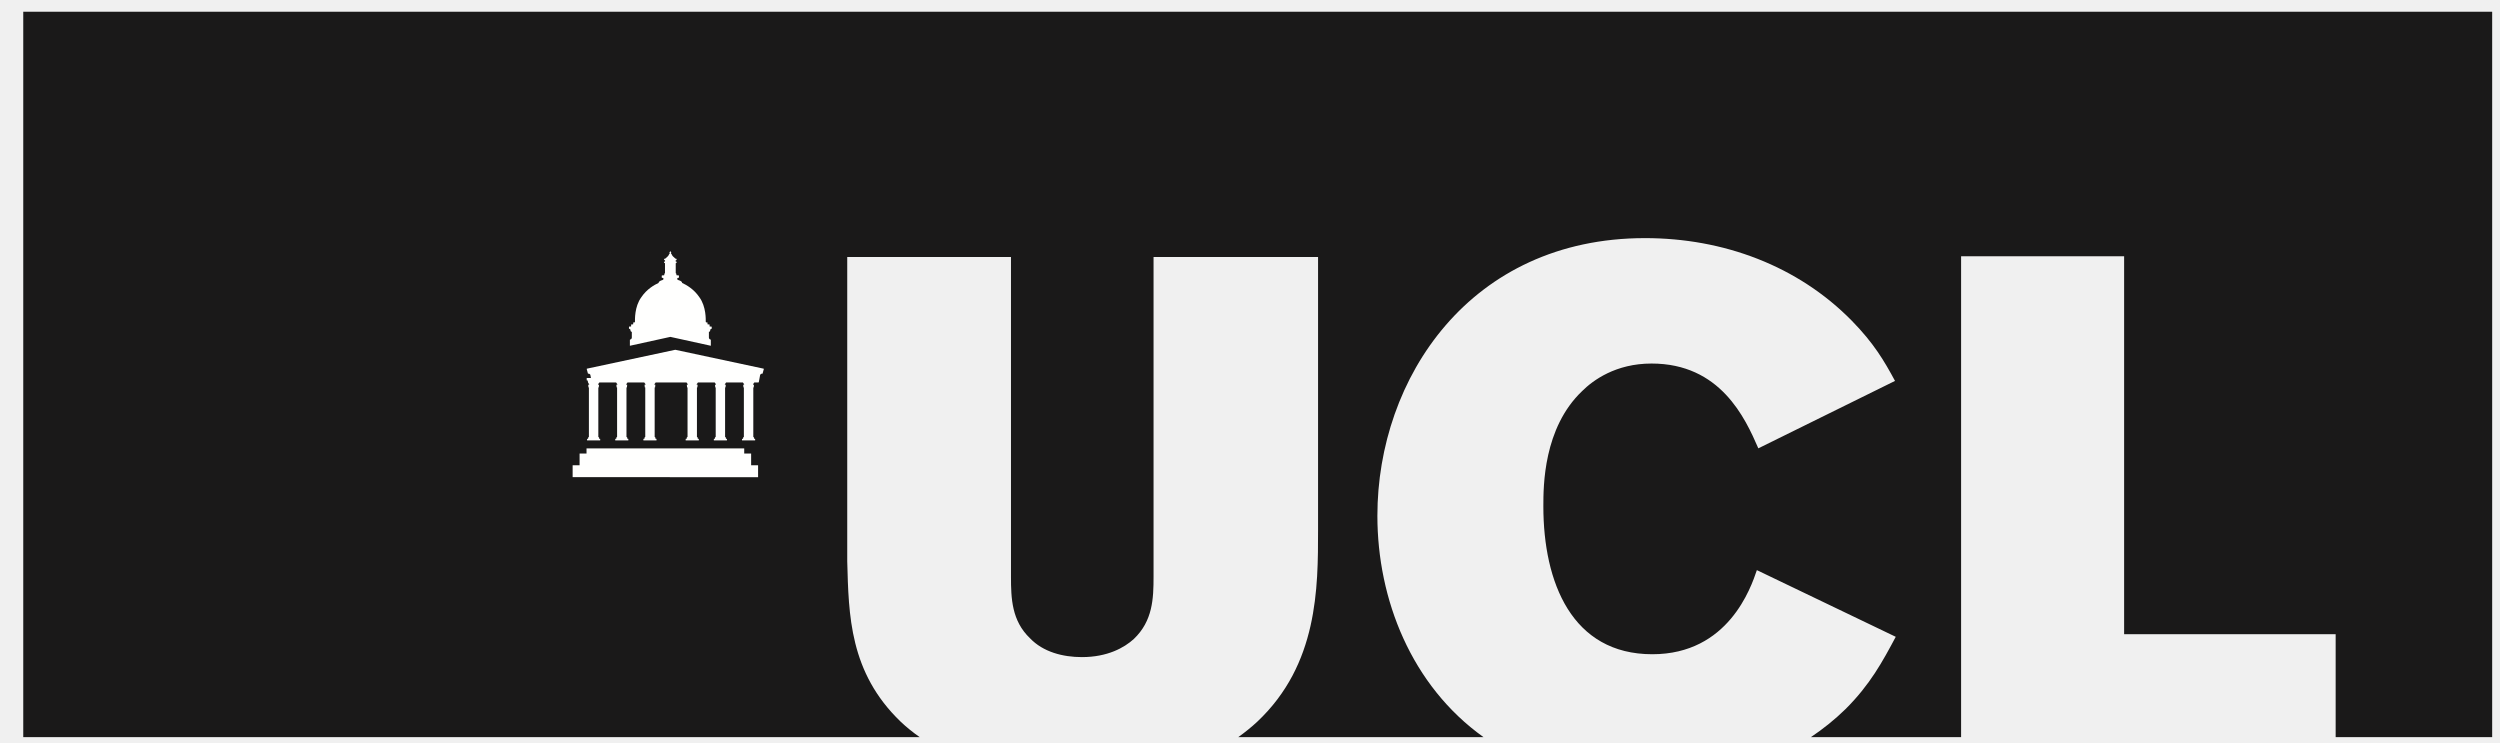
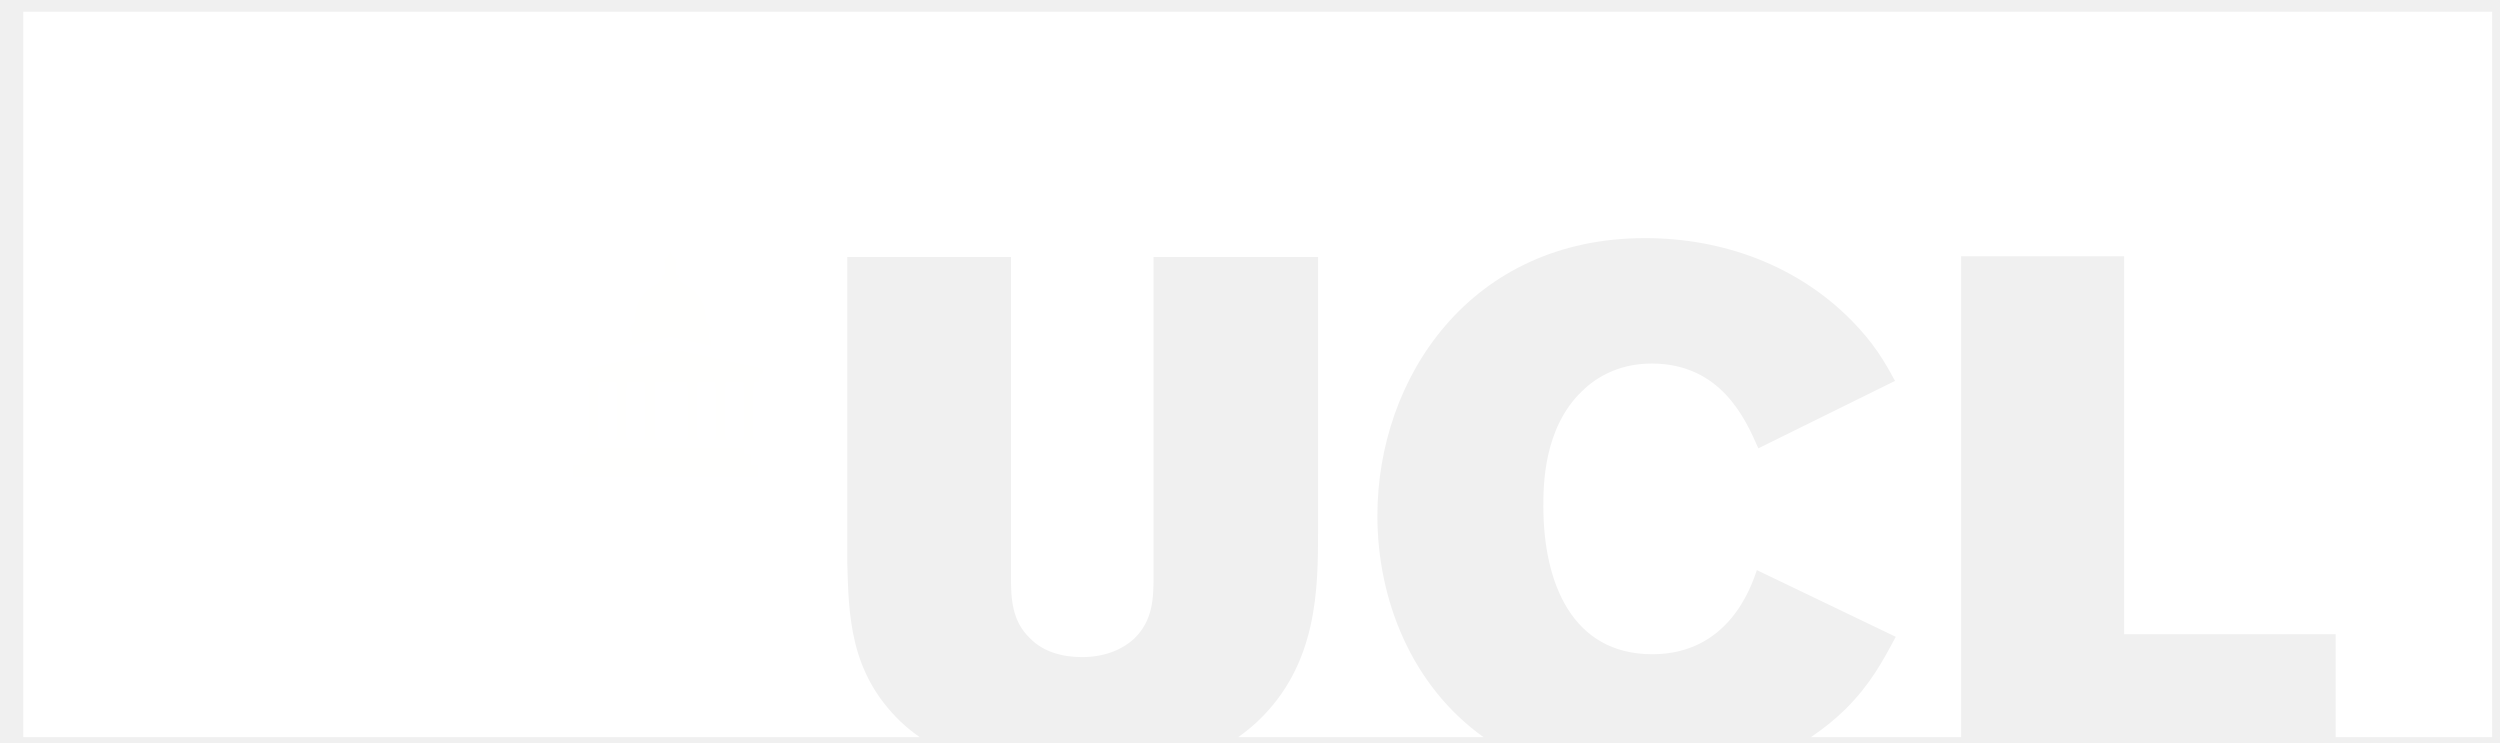
<svg xmlns="http://www.w3.org/2000/svg" width="101px" height="30px" viewBox="0 0 101 30" version="1.1">
  <defs />
  <g id="02c-Expertise-Page-Template" stroke="none" stroke-width="1" fill="none" fill-rule="evenodd">
    <g id="Community-Page-Template-v1" transform="translate(-778, -6977)">
      <g id="Client-Logos" transform="translate(0, 6505)">
        <g id="Group-7" transform="translate(120, 171)">
          <g id="Group-3" transform="translate(0, 88)">
            <g id="logo-ucl" transform="translate(654, 173)">
              <g id="black" transform="translate(4.8125, 39.875)">
-                 <g id="Group-3" fill="#1A1919">
+                 <g id="Group-3" fill="#FFFFFF">
                  <path d="M0.127,0.598 L0.127,29.905 L36.342,29.905 C36.063,29.708 35.803,29.499 35.571,29.278 C33.503,27.287 33.475,24.974 33.416,22.806 L33.416,10.507 L40.031,10.507 L40.031,23.422 C40.031,24.301 40.062,25.208 40.8,25.911 C41.331,26.467 42.129,26.672 42.897,26.672 C43.93,26.672 44.61,26.291 44.994,25.94 C45.762,25.208 45.791,24.301 45.791,23.422 L45.791,10.507 L52.437,10.507 L52.437,21.518 C52.437,23.889 52.437,26.965 49.985,29.278 C49.751,29.497 49.492,29.705 49.214,29.905 L59.121,29.905 C56.205,27.821 54.834,24.339 54.834,20.961 C54.834,15.397 58.586,9.745 65.645,9.745 C68.805,9.745 71.817,10.858 74.003,13.085 C74.89,13.992 75.304,14.695 75.746,15.514 L70.224,18.238 C69.691,17.008 68.687,14.812 65.91,14.812 C64.463,14.812 63.548,15.486 63.105,15.925 C61.539,17.418 61.539,19.761 61.539,20.582 C61.539,23.656 62.692,26.556 65.941,26.556 C69.013,26.556 69.928,23.861 70.165,23.158 L75.776,25.852 C75.244,26.848 74.742,27.785 73.739,28.78 C73.308,29.201 72.841,29.574 72.348,29.905 L78.416,29.905 L78.416,10.477 L85.002,10.477 L85.002,25.746 L93.548,25.746 L93.548,29.905 L99.871,29.905 L99.871,0.598 L0.127,0.598 Z" id="Fill-1" />
                </g>
                <path d="M30.032,15.018 C30.019,15.016 26.468,14.256 26.468,14.256 C26.468,14.256 22.912,15.017 22.905,15.018 C22.886,15.022 22.892,15.038 22.892,15.038 L22.941,15.22 L22.952,15.22 L22.95,15.22 C22.95,15.22 23.005,15.213 23.037,15.264 L23.091,15.555 C23.091,15.555 23.092,15.576 23.113,15.576 L23.242,15.576 L29.695,15.576 L29.825,15.576 C29.843,15.576 29.844,15.561 29.844,15.561 L29.898,15.269 C29.928,15.212 29.988,15.22 29.988,15.22 L29.987,15.22 L29.995,15.22 L30.045,15.038 C30.045,15.038 30.052,15.022 30.032,15.018" id="Fill-4" fill="#FFFFFE" />
                <path d="M29.701,15.495 C29.705,15.495 29.709,15.492 29.709,15.487 L29.709,15.396 C29.709,15.392 29.705,15.396 29.701,15.396 L29.16,15.396 C29.156,15.396 29.151,15.392 29.151,15.396 L29.151,15.487 C29.151,15.492 29.156,15.495 29.16,15.495 L29.183,15.495 C29.194,15.495 29.194,15.506 29.194,15.516 C29.194,15.53 29.2,15.6 29.249,15.643 C29.256,15.649 29.254,15.666 29.239,15.666 L29.222,15.666 C29.21,15.666 29.21,15.674 29.214,15.681 C29.218,15.689 29.219,15.713 29.219,15.724 L29.219,15.763 C29.219,15.77 29.22,15.776 29.227,15.776 L29.235,15.776 C29.235,15.776 29.24,15.776 29.24,15.782 L29.24,15.79 L29.24,17.773 C29.234,17.779 29.214,17.8 29.212,17.802 C29.21,17.803 29.208,17.806 29.208,17.809 L29.208,17.842 C29.208,17.845 29.208,17.848 29.206,17.85 C29.204,17.851 29.201,17.852 29.198,17.852 L29.173,17.852 C29.169,17.852 29.165,17.856 29.165,17.86 L29.165,17.918 L29.695,17.918 L29.695,17.86 C29.695,17.856 29.692,17.852 29.688,17.852 L29.663,17.852 C29.66,17.852 29.657,17.851 29.655,17.85 C29.654,17.848 29.653,17.845 29.653,17.842 L29.653,17.809 C29.653,17.807 29.652,17.804 29.649,17.802 C29.646,17.799 29.629,17.781 29.621,17.773 L29.621,15.79 L29.621,15.782 C29.621,15.776 29.626,15.776 29.626,15.776 L29.633,15.776 C29.64,15.776 29.642,15.77 29.642,15.763 L29.642,15.724 C29.642,15.713 29.644,15.689 29.647,15.681 C29.652,15.674 29.651,15.666 29.638,15.666 L29.622,15.666 C29.606,15.666 29.605,15.649 29.611,15.643 C29.661,15.602 29.666,15.532 29.666,15.518 C29.666,15.506 29.665,15.495 29.679,15.495 L29.701,15.495" id="Fill-5" fill="#FFFFFE" />
                <path d="M28.563,15.495 C28.567,15.495 28.571,15.492 28.571,15.487 L28.571,15.396 C28.571,15.392 28.567,15.396 28.563,15.396 L28.021,15.396 C28.016,15.396 28.013,15.392 28.013,15.396 L28.013,15.487 C28.013,15.492 28.016,15.495 28.021,15.495 L28.044,15.495 C28.055,15.495 28.055,15.506 28.055,15.516 C28.055,15.53 28.062,15.6 28.11,15.643 C28.117,15.649 28.115,15.666 28.101,15.666 L28.084,15.666 C28.071,15.666 28.07,15.674 28.074,15.681 C28.079,15.689 28.08,15.713 28.08,15.724 L28.08,15.763 C28.08,15.77 28.081,15.776 28.088,15.776 L28.096,15.776 C28.096,15.776 28.101,15.776 28.101,15.782 C28.101,15.787 28.102,15.79 28.102,15.79 L28.102,17.773 C28.096,17.779 28.074,17.8 28.072,17.802 C28.071,17.803 28.069,17.806 28.069,17.809 L28.069,17.842 C28.069,17.845 28.069,17.848 28.067,17.85 C28.065,17.851 28.063,17.852 28.06,17.852 L28.034,17.852 C28.03,17.852 28.027,17.856 28.027,17.86 L28.027,17.918 L28.556,17.918 L28.556,17.86 C28.556,17.856 28.553,17.852 28.549,17.852 L28.524,17.852 C28.521,17.852 28.517,17.851 28.516,17.85 C28.514,17.848 28.514,17.845 28.514,17.842 L28.514,17.809 C28.514,17.807 28.513,17.804 28.51,17.802 C28.508,17.799 28.491,17.781 28.481,17.773 L28.481,15.79 L28.481,15.782 C28.481,15.776 28.487,15.776 28.487,15.776 L28.495,15.776 C28.501,15.776 28.502,15.77 28.502,15.763 L28.502,15.724 C28.502,15.713 28.505,15.689 28.509,15.681 C28.512,15.674 28.511,15.666 28.499,15.666 L28.483,15.666 C28.467,15.666 28.466,15.649 28.473,15.643 C28.522,15.602 28.528,15.532 28.528,15.518 C28.528,15.506 28.527,15.495 28.54,15.495 L28.563,15.495" id="Fill-6" fill="#FFFFFE" />
                <path d="M27.425,15.495 C27.429,15.495 27.432,15.492 27.432,15.487 L27.432,15.396 C27.432,15.392 27.429,15.396 27.425,15.396 L26.883,15.396 C26.878,15.396 26.875,15.392 26.875,15.396 L26.875,15.487 C26.875,15.492 26.878,15.495 26.883,15.495 L26.906,15.495 C26.916,15.495 26.917,15.506 26.917,15.516 C26.917,15.53 26.924,15.6 26.973,15.643 C26.979,15.649 26.977,15.666 26.963,15.666 L26.946,15.666 C26.933,15.666 26.933,15.674 26.936,15.681 C26.941,15.689 26.942,15.713 26.942,15.724 L26.942,15.763 C26.942,15.77 26.943,15.776 26.949,15.776 L26.958,15.776 C26.958,15.776 26.964,15.776 26.964,15.782 L26.964,15.79 L26.964,17.773 C26.958,17.779 26.936,17.8 26.935,17.802 C26.933,17.803 26.931,17.806 26.931,17.809 L26.931,17.842 C26.931,17.845 26.931,17.848 26.929,17.85 C26.927,17.851 26.924,17.852 26.922,17.852 L26.897,17.852 C26.893,17.852 26.889,17.856 26.889,17.86 L26.889,17.918 L27.419,17.918 L27.419,17.86 C27.419,17.856 27.415,17.852 27.411,17.852 L27.386,17.852 C27.383,17.852 27.379,17.851 27.378,17.85 C27.377,17.848 27.376,17.845 27.376,17.842 L27.376,17.809 C27.376,17.807 27.375,17.804 27.373,17.802 C27.37,17.799 27.353,17.781 27.344,17.773 L27.344,15.79 L27.344,15.782 C27.344,15.776 27.349,15.776 27.349,15.776 L27.356,15.776 C27.364,15.776 27.365,15.77 27.365,15.763 L27.365,15.724 C27.365,15.713 27.366,15.689 27.371,15.681 C27.374,15.674 27.374,15.666 27.362,15.666 L27.345,15.666 C27.329,15.666 27.327,15.649 27.335,15.643 C27.384,15.602 27.389,15.532 27.389,15.518 C27.389,15.506 27.389,15.495 27.402,15.495 L27.425,15.495" id="Fill-7" fill="#FFFFFE" />
                <path d="M25.717,15.495 C25.721,15.495 25.724,15.492 25.724,15.487 L25.724,15.396 C25.724,15.392 25.721,15.396 25.717,15.396 L25.174,15.396 C25.17,15.396 25.168,15.392 25.168,15.396 L25.168,15.487 C25.168,15.492 25.17,15.495 25.174,15.495 L25.198,15.495 C25.209,15.495 25.209,15.506 25.209,15.516 C25.209,15.53 25.215,15.6 25.265,15.643 C25.272,15.649 25.269,15.666 25.254,15.666 L25.238,15.666 C25.225,15.666 25.225,15.674 25.228,15.681 C25.233,15.689 25.234,15.713 25.234,15.724 L25.234,15.763 C25.234,15.77 25.235,15.776 25.242,15.776 L25.25,15.776 C25.25,15.776 25.256,15.776 25.256,15.782 L25.256,15.79 L25.256,17.773 C25.25,17.779 25.228,17.8 25.227,17.802 C25.225,17.803 25.224,17.806 25.224,17.809 L25.224,17.842 C25.224,17.845 25.223,17.848 25.221,17.85 C25.219,17.851 25.216,17.852 25.213,17.852 L25.189,17.852 C25.184,17.852 25.181,17.856 25.181,17.86 L25.181,17.918 L25.71,17.918 L25.71,17.86 C25.71,17.856 25.707,17.852 25.703,17.852 L25.678,17.852 C25.675,17.852 25.672,17.851 25.67,17.85 C25.669,17.848 25.668,17.845 25.668,17.842 L25.668,17.809 C25.668,17.807 25.667,17.804 25.665,17.802 C25.662,17.799 25.644,17.781 25.636,17.773 L25.636,15.79 C25.636,15.79 25.636,15.787 25.636,15.782 C25.636,15.776 25.641,15.776 25.641,15.776 L25.649,15.776 C25.655,15.776 25.657,15.77 25.657,15.763 L25.657,15.724 C25.657,15.713 25.659,15.689 25.663,15.681 C25.667,15.674 25.665,15.666 25.653,15.666 L25.637,15.666 C25.621,15.666 25.62,15.649 25.626,15.643 C25.677,15.602 25.681,15.532 25.681,15.518 C25.681,15.506 25.681,15.495 25.694,15.495 L25.717,15.495" id="Fill-8" fill="#FFFFFE" />
                <path d="M24.579,15.495 C24.583,15.495 24.587,15.492 24.587,15.487 L24.587,15.396 C24.587,15.392 24.583,15.396 24.579,15.396 L24.037,15.396 C24.033,15.396 24.029,15.392 24.029,15.396 L24.029,15.487 C24.029,15.492 24.033,15.495 24.037,15.495 L24.06,15.495 C24.071,15.495 24.072,15.506 24.072,15.516 C24.072,15.53 24.078,15.6 24.127,15.643 C24.134,15.649 24.131,15.666 24.117,15.666 L24.1,15.666 C24.087,15.666 24.086,15.674 24.09,15.681 C24.095,15.689 24.096,15.713 24.096,15.724 L24.096,15.763 C24.096,15.77 24.097,15.776 24.104,15.776 L24.112,15.776 C24.112,15.776 24.118,15.776 24.118,15.782 L24.118,15.79 L24.118,17.773 C24.112,17.779 24.09,17.8 24.089,17.802 C24.087,17.803 24.086,17.806 24.086,17.809 L24.086,17.842 C24.086,17.845 24.085,17.848 24.083,17.85 C24.082,17.851 24.079,17.852 24.076,17.852 L24.051,17.852 C24.047,17.852 24.043,17.856 24.043,17.86 L24.043,17.918 L24.572,17.918 L24.572,17.86 C24.572,17.856 24.569,17.852 24.565,17.852 L24.54,17.852 C24.537,17.852 24.534,17.851 24.533,17.85 C24.531,17.848 24.53,17.845 24.53,17.842 L24.53,17.809 C24.53,17.807 24.53,17.804 24.527,17.802 C24.524,17.799 24.506,17.781 24.497,17.773 L24.497,15.79 L24.497,15.782 C24.497,15.776 24.503,15.776 24.503,15.776 L24.51,15.776 C24.518,15.776 24.519,15.77 24.519,15.763 L24.519,15.724 C24.519,15.713 24.52,15.689 24.525,15.681 C24.53,15.674 24.528,15.666 24.515,15.666 L24.499,15.666 C24.483,15.666 24.481,15.649 24.489,15.643 C24.538,15.602 24.544,15.532 24.544,15.518 C24.544,15.506 24.543,15.495 24.556,15.495 L24.579,15.495" id="Fill-9" fill="#FFFFFE" />
                <path d="M23.44,15.495 C23.445,15.495 23.449,15.492 23.449,15.487 L23.449,15.396 C23.449,15.392 23.445,15.396 23.44,15.396 L22.899,15.396 C22.894,15.396 22.891,15.392 22.891,15.396 L22.891,15.487 C22.891,15.492 22.894,15.495 22.899,15.495 L22.922,15.495 C22.933,15.495 22.933,15.506 22.933,15.516 C22.933,15.53 22.94,15.6 22.989,15.643 C22.995,15.649 22.993,15.666 22.979,15.666 L22.962,15.666 C22.95,15.666 22.949,15.674 22.952,15.681 C22.957,15.689 22.958,15.713 22.958,15.724 L22.958,15.763 C22.958,15.77 22.958,15.776 22.966,15.776 L22.974,15.776 C22.974,15.776 22.979,15.776 22.979,15.782 L22.979,15.79 L22.979,17.773 C22.974,17.779 22.952,17.8 22.951,17.802 C22.949,17.803 22.948,17.806 22.948,17.809 L22.948,17.842 C22.948,17.845 22.947,17.848 22.946,17.85 C22.944,17.851 22.94,17.852 22.938,17.852 L22.913,17.852 C22.909,17.852 22.905,17.856 22.905,17.86 L22.905,17.918 L23.435,17.918 L23.435,17.86 C23.435,17.856 23.431,17.852 23.427,17.852 L23.401,17.852 C23.399,17.852 23.396,17.851 23.394,17.85 C23.392,17.848 23.392,17.845 23.392,17.842 L23.392,17.809 C23.392,17.807 23.391,17.804 23.389,17.802 C23.386,17.799 23.368,17.781 23.36,17.773 L23.36,15.79 L23.36,15.782 C23.36,15.776 23.365,15.776 23.365,15.776 L23.372,15.776 C23.38,15.776 23.381,15.77 23.381,15.763 L23.381,15.724 C23.381,15.713 23.382,15.689 23.387,15.681 C23.39,15.674 23.39,15.666 23.378,15.666 L23.361,15.666 C23.345,15.666 23.344,15.649 23.351,15.643 C23.4,15.602 23.405,15.532 23.405,15.518 C23.405,15.506 23.404,15.495 23.418,15.495 L23.44,15.495" id="Fill-10" fill="#FFFFFE" />
                <path d="M27.925,13.318 L27.869,13.318 C27.855,13.318 27.855,13.306 27.855,13.306 L27.855,13.246 C27.855,13.231 27.84,13.231 27.84,13.231 L27.785,13.231 C27.77,13.231 27.771,13.217 27.771,13.217 L27.771,13.162 C27.771,13.162 27.771,13.15 27.757,13.15 L27.724,13.15 C27.713,13.15 27.701,13.141 27.7,13.125 C27.698,13.05 27.724,12.517 27.442,12.132 C27.22,11.802 26.914,11.633 26.745,11.555 C26.742,11.483 26.639,11.456 26.594,11.441 C26.571,11.433 26.55,11.423 26.55,11.402 C26.55,11.401 26.55,11.379 26.55,11.378 C26.55,11.356 26.57,11.347 26.601,11.348 C26.61,11.348 26.617,11.34 26.617,11.334 L26.617,11.269 C26.617,11.26 26.609,11.25 26.596,11.25 C26.573,11.25 26.548,11.249 26.535,11.249 C26.52,11.249 26.513,11.236 26.513,11.228 L26.513,11.196 C26.513,11.177 26.498,11.166 26.487,11.161 L26.487,10.763 C26.487,10.75 26.497,10.752 26.506,10.752 C26.507,10.752 26.509,10.752 26.511,10.751 L26.512,10.751 C26.517,10.751 26.521,10.747 26.521,10.741 L26.521,10.704 C26.521,10.698 26.517,10.694 26.512,10.694 L26.494,10.694 C26.488,10.691 26.483,10.683 26.483,10.665 C26.483,10.647 26.489,10.638 26.496,10.637 L26.512,10.637 C26.517,10.637 26.521,10.632 26.521,10.627 L26.521,10.589 C26.521,10.584 26.517,10.579 26.512,10.579 L26.491,10.579 C26.482,10.578 26.476,10.574 26.467,10.567 C26.399,10.514 26.331,10.437 26.331,10.425 L26.331,10.411 C26.331,10.403 26.322,10.386 26.304,10.386 C26.286,10.386 26.288,10.368 26.298,10.368 C26.304,10.368 26.306,10.366 26.306,10.357 L26.306,10.332 C26.306,10.32 26.271,10.272 26.271,10.272 L26.269,10.272 C26.269,10.272 26.233,10.32 26.233,10.332 L26.233,10.357 C26.233,10.366 26.236,10.368 26.242,10.368 C26.251,10.368 26.254,10.386 26.237,10.386 C26.218,10.386 26.21,10.403 26.21,10.411 C26.21,10.418 26.209,10.419 26.209,10.425 C26.209,10.437 26.141,10.514 26.073,10.567 C26.064,10.574 26.057,10.578 26.048,10.579 L26.028,10.579 C26.023,10.579 26.018,10.584 26.018,10.589 L26.018,10.627 C26.018,10.632 26.023,10.637 26.028,10.637 L26.044,10.637 C26.051,10.638 26.057,10.647 26.057,10.665 C26.057,10.683 26.052,10.691 26.046,10.694 L26.028,10.694 C26.023,10.694 26.018,10.698 26.018,10.704 L26.018,10.741 C26.018,10.747 26.023,10.751 26.028,10.751 L26.029,10.751 C26.031,10.752 26.032,10.752 26.034,10.752 C26.043,10.752 26.053,10.75 26.053,10.763 L26.053,11.161 C26.042,11.166 26.026,11.177 26.026,11.196 L26.026,11.228 C26.026,11.236 26.02,11.249 26.005,11.249 C25.992,11.249 25.966,11.25 25.944,11.25 C25.93,11.25 25.922,11.26 25.922,11.269 L25.922,11.334 C25.922,11.34 25.929,11.348 25.938,11.348 C25.969,11.347 25.99,11.356 25.99,11.378 C25.99,11.379 25.989,11.401 25.989,11.402 C25.989,11.423 25.968,11.433 25.945,11.441 C25.901,11.456 25.798,11.483 25.795,11.555 C25.626,11.633 25.319,11.802 25.098,12.132 C24.815,12.517 24.842,13.05 24.84,13.125 C24.839,13.141 24.828,13.15 24.815,13.15 L24.783,13.15 C24.769,13.15 24.769,13.162 24.769,13.162 L24.769,13.217 C24.769,13.217 24.769,13.231 24.754,13.231 L24.699,13.231 C24.699,13.231 24.685,13.231 24.685,13.246 L24.685,13.306 C24.685,13.306 24.686,13.318 24.67,13.318 L24.614,13.318 C24.614,13.318 24.598,13.318 24.598,13.334 L24.598,13.399 C24.598,13.405 24.603,13.407 24.608,13.408 C24.625,13.41 24.658,13.425 24.658,13.462 C24.658,13.525 24.697,13.53 24.713,13.53 L24.713,13.762 C24.713,13.816 24.67,13.837 24.646,13.843 C24.641,13.844 24.635,13.849 24.635,13.856 L24.635,14.094 L26.269,13.735 L26.271,13.735 L27.905,14.094 L27.905,13.856 C27.905,13.849 27.898,13.844 27.893,13.843 C27.869,13.837 27.827,13.816 27.827,13.762 L27.827,13.53 C27.842,13.53 27.881,13.525 27.881,13.462 C27.881,13.425 27.915,13.41 27.931,13.408 C27.937,13.407 27.941,13.405 27.941,13.399 L27.941,13.334 C27.941,13.318 27.925,13.318 27.925,13.318" id="Fill-11" fill="#FFFFFE" />
                <polyline id="Fill-12" fill="#FFFFFE" points="29.533 18.923 29.533 18.447 29.254 18.447 29.254 18.24 22.883 18.24 22.883 18.447 22.603 18.447 22.603 18.922 22.322 18.922 22.322 19.402 29.814 19.403 29.814 18.923 29.533 18.923" />
              </g>
            </g>
          </g>
        </g>
      </g>
    </g>
  </g>
</svg>
